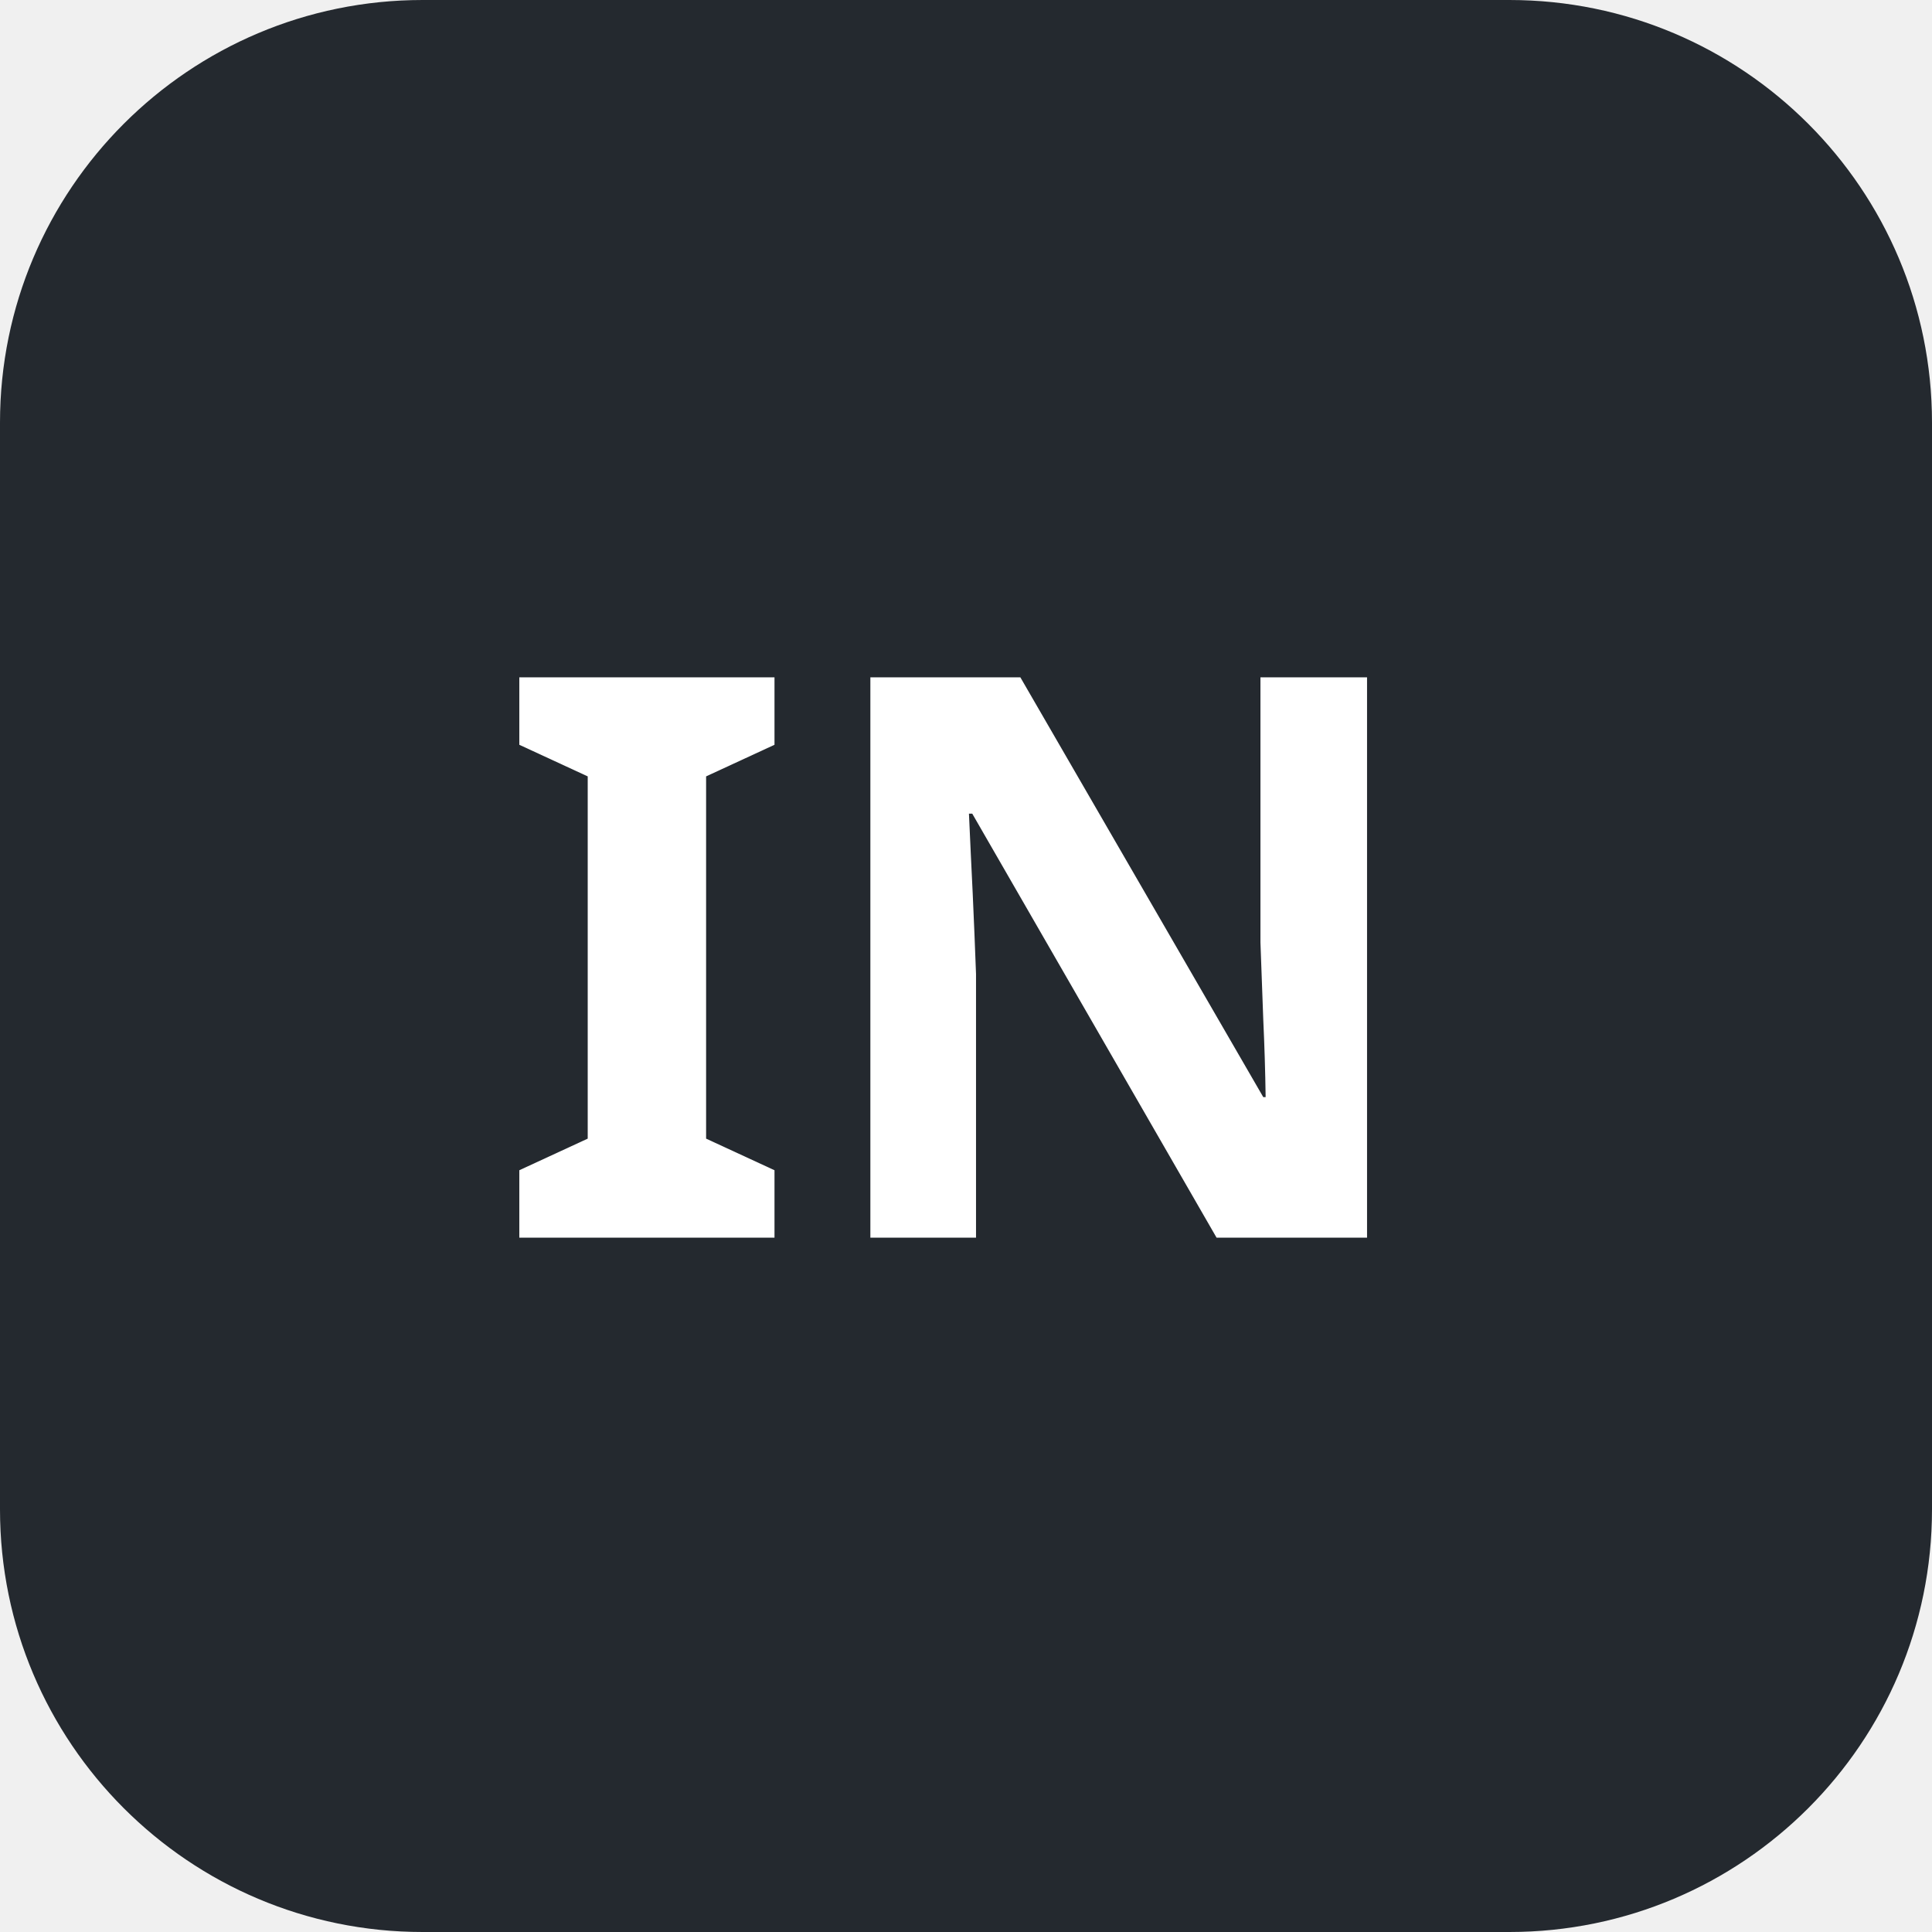
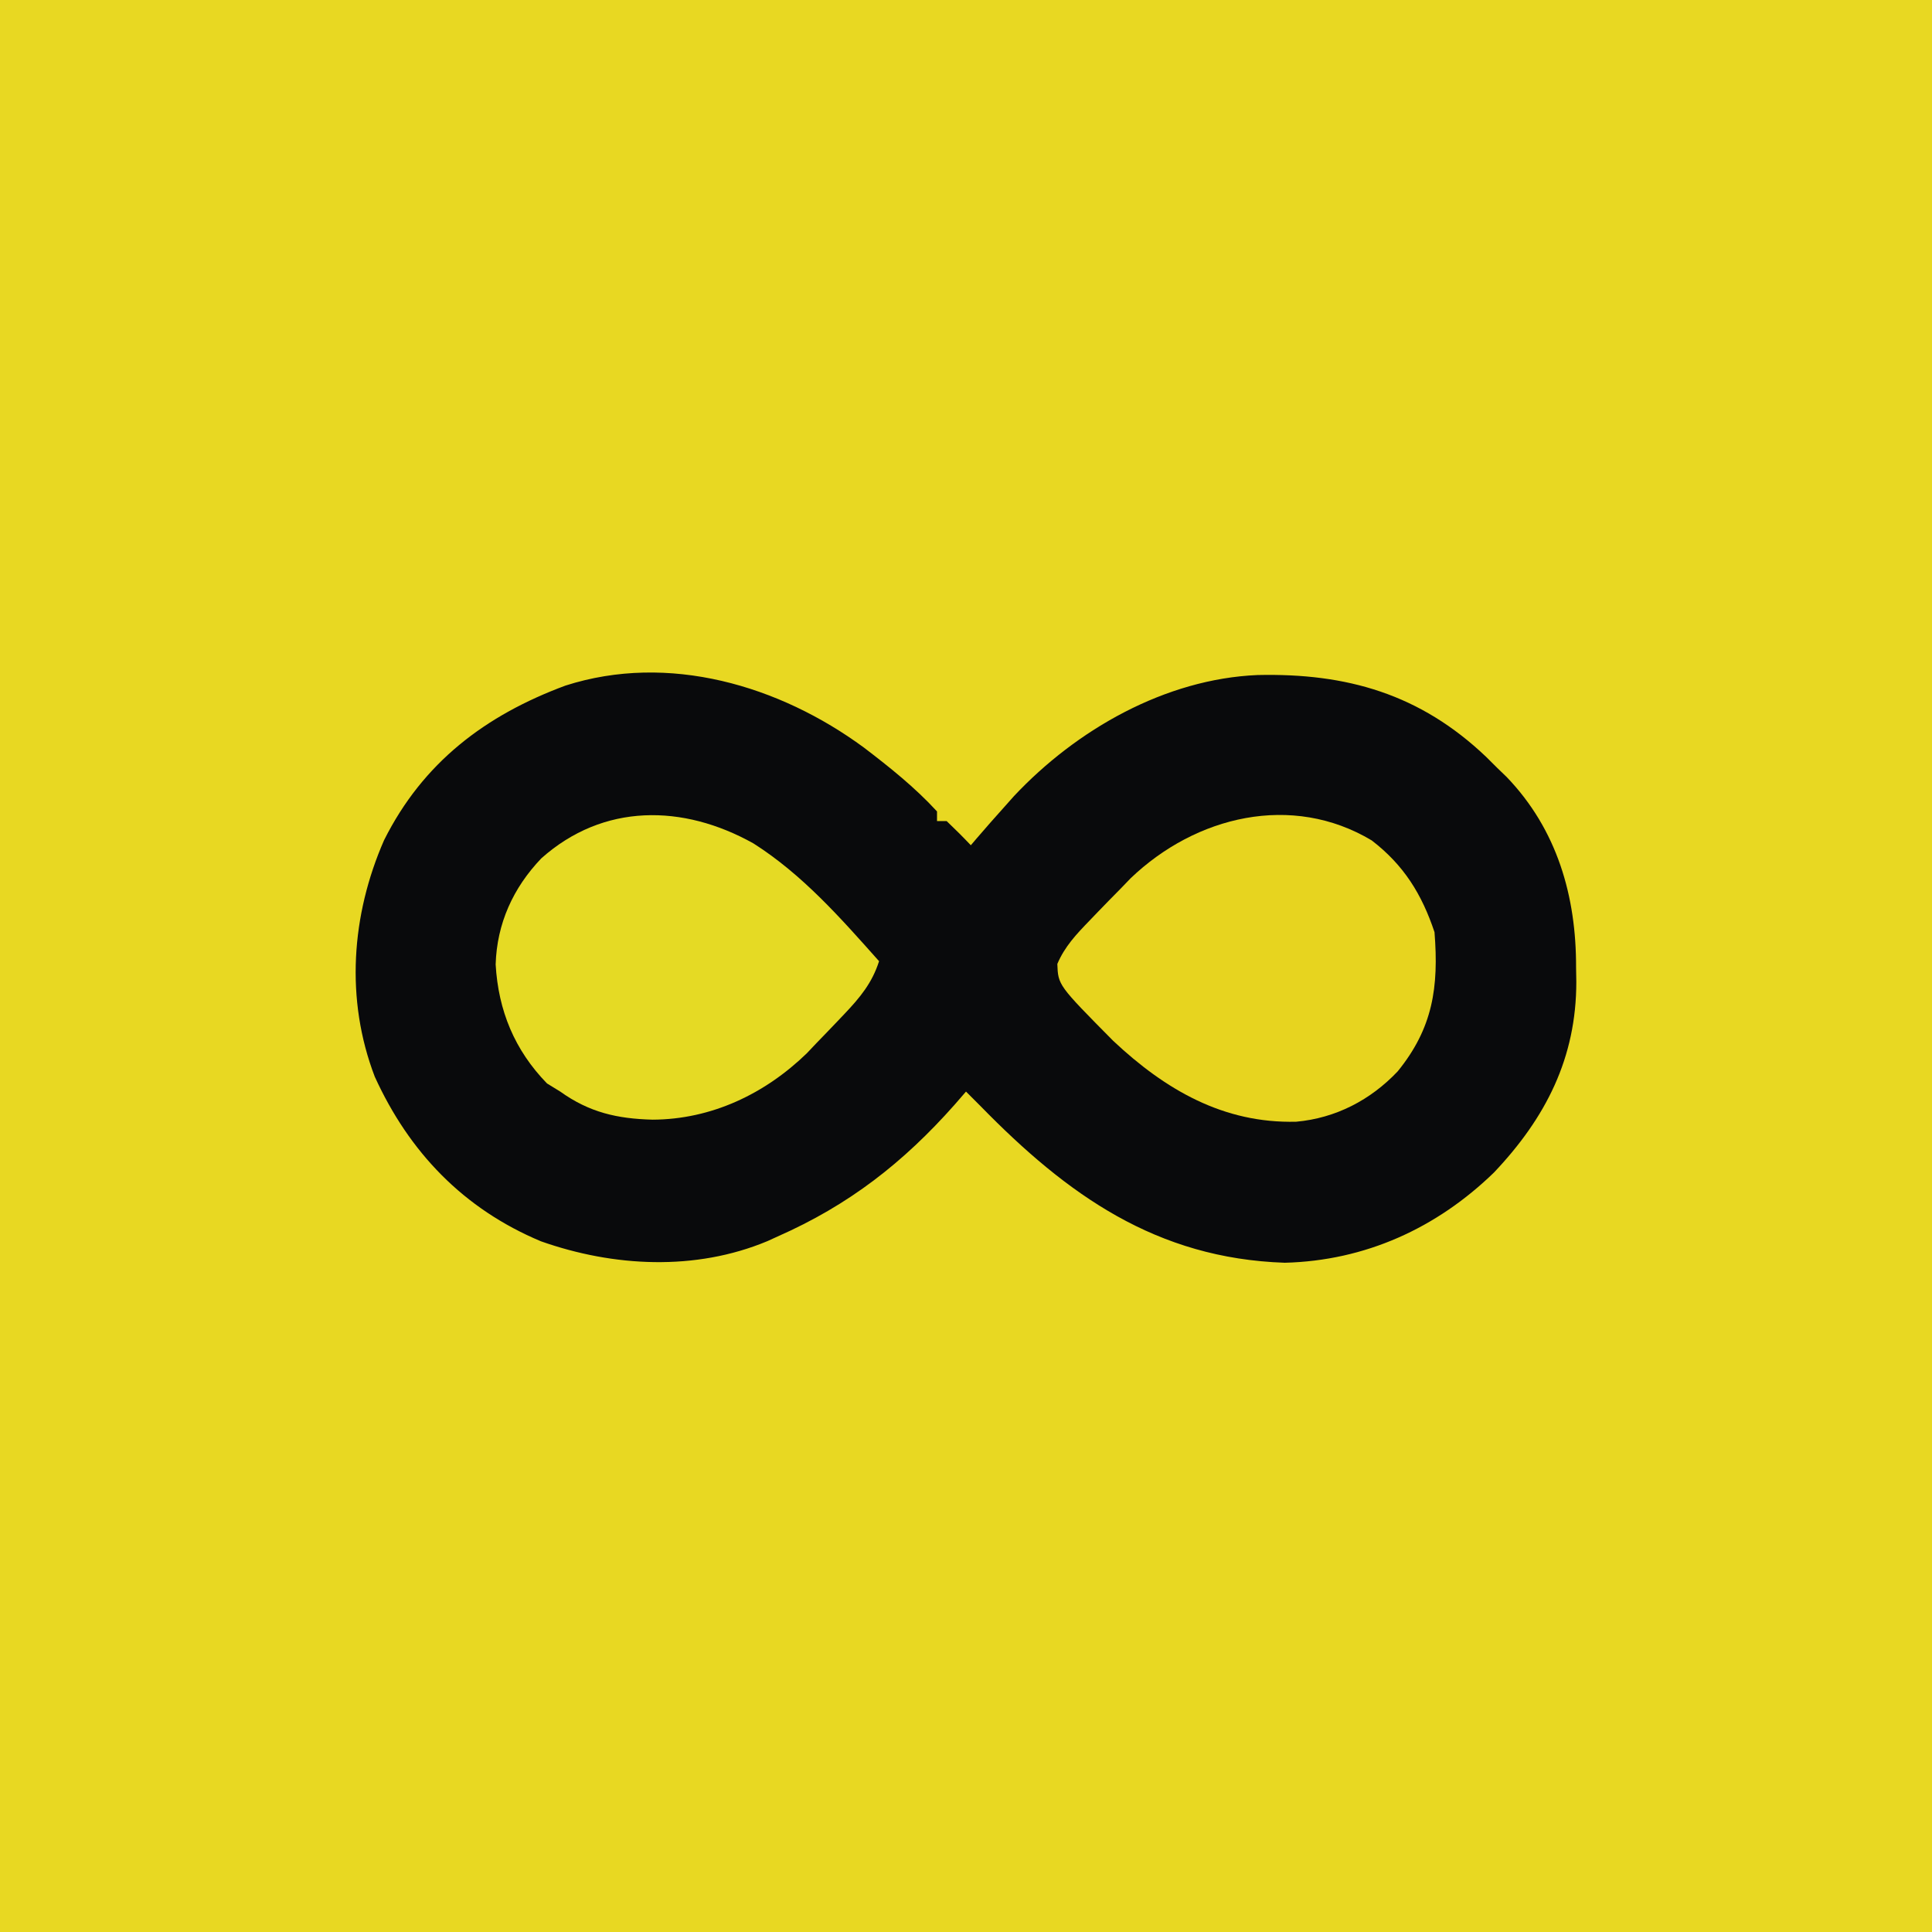
- <svg xmlns="http://www.w3.org/2000/svg" viewBox="0 0 64 64" role="img" aria-label="Infisical">
-   <rect width="64" height="64" rx="14" fill="#24292f" />
-   <text x="32" y="41" text-anchor="middle" font-family="sans-serif" font-size="26" font-weight="700" fill="#ffffff">IN</text>
+ <svg xmlns="http://www.w3.org/2000/svg" role="img" viewBox="0 0 400 400">
+   <path d="M0 0C132 0 264 0 400 0 400 132 400 264 400 400 268 400 136 400 0 400 0 268 0 136 0 0Z" fill="#E8D822" transform="translate(0,0)" />
+   <path d="M0 0C5.34 4.08 10.57 8.25 15.12 13.21 15.12 13.87 15.12 14.53 15.12 15.21 15.78 15.21 16.44 15.21 17.12 15.21 18.83 16.84 20.5 18.5 22.12 20.21 22.52 19.74 22.92 19.26 23.34 18.78 25.24 16.56 27.17 14.38 29.12 12.21 29.76 11.49 30.4 10.77 31.06 10.03 44.01-3.76 62.38-14.22 81.47-15.03 99.95-15.46 115.16-11.1 128.84 1.94 129.97 3.06 129.97 3.06 131.12 4.21 132.08 5.13 132.08 5.13 133.05 6.07 143.52 16.96 147.48 30.8 147.43 45.52 147.45 46.49 147.47 47.46 147.48 48.46 147.49 64.22 141.18 76.62 130.44 87.96 118.58 99.48 103.78 106.23 87.12 106.65 60.52 105.75 42.09 92.61 24.12 74.21 23.12 73.21 22.12 72.21 21.12 71.21 20.35 72.11 19.57 73 18.77 73.92 8.13 85.93-3.12 94.7-17.88 101.21-18.57 101.53-19.27 101.84-19.98 102.17-34.91 108.41-51.86 107.51-66.88 102.21-82.91 95.5-94.16 83.77-101.29 68.12-107.42 52.12-106.15 34.66-99.36 19.16-91.32 3.1-78.43-6.68-61.82-12.84-40.48-19.69-17.51-12.89 0 0Z" fill="#090A0C" transform="translate(178.879,154.789)" />
+   <path d="M0 0C6.65 5.11 10.38 11.14 13 19 13.9 30.4 12.66 38.85 5.38 47.81-.24 53.75-7.46 57.5-15.63 58.24-30.7 58.62-42.74 51.62-53.52 41.5-64.93 29.97-64.93 29.97-65.09 25.57-63.56 21.96-61.13 19.4-58.44 16.62-57.89 16.05-57.34 15.47-56.77 14.88-55.2 13.24-53.6 11.62-52 10-51.31 9.29-50.63 8.58-49.92 7.84-36.44-5.07-16.52-9.89 0 0Z" fill="#E7D41F" transform="translate(284,174)" />
+   <path d="M0 0C10.16 6.46 18.06 15.46 26 24.38 24.57 28.87 22.07 31.88 18.88 35.25 18.38 35.78 17.88 36.31 17.36 36.85 15.92 38.37 14.46 39.87 13 41.38 12.36 42.05 11.72 42.73 11.06 43.43 2.35 51.88-8.73 57.14-20.88 57.19-28.18 57-33.97 55.7-40 51.38-40.91 50.82-41.81 50.26-42.75 49.69-49.47 42.78-52.83 34.6-53.38 25.06-53.13 16.57-49.75 9.18-43.93 3.09-31.09-8.36-14.59-8.17 0 0Z" fill="#E5DA24" transform="translate(156,174.625)" />
</svg>
